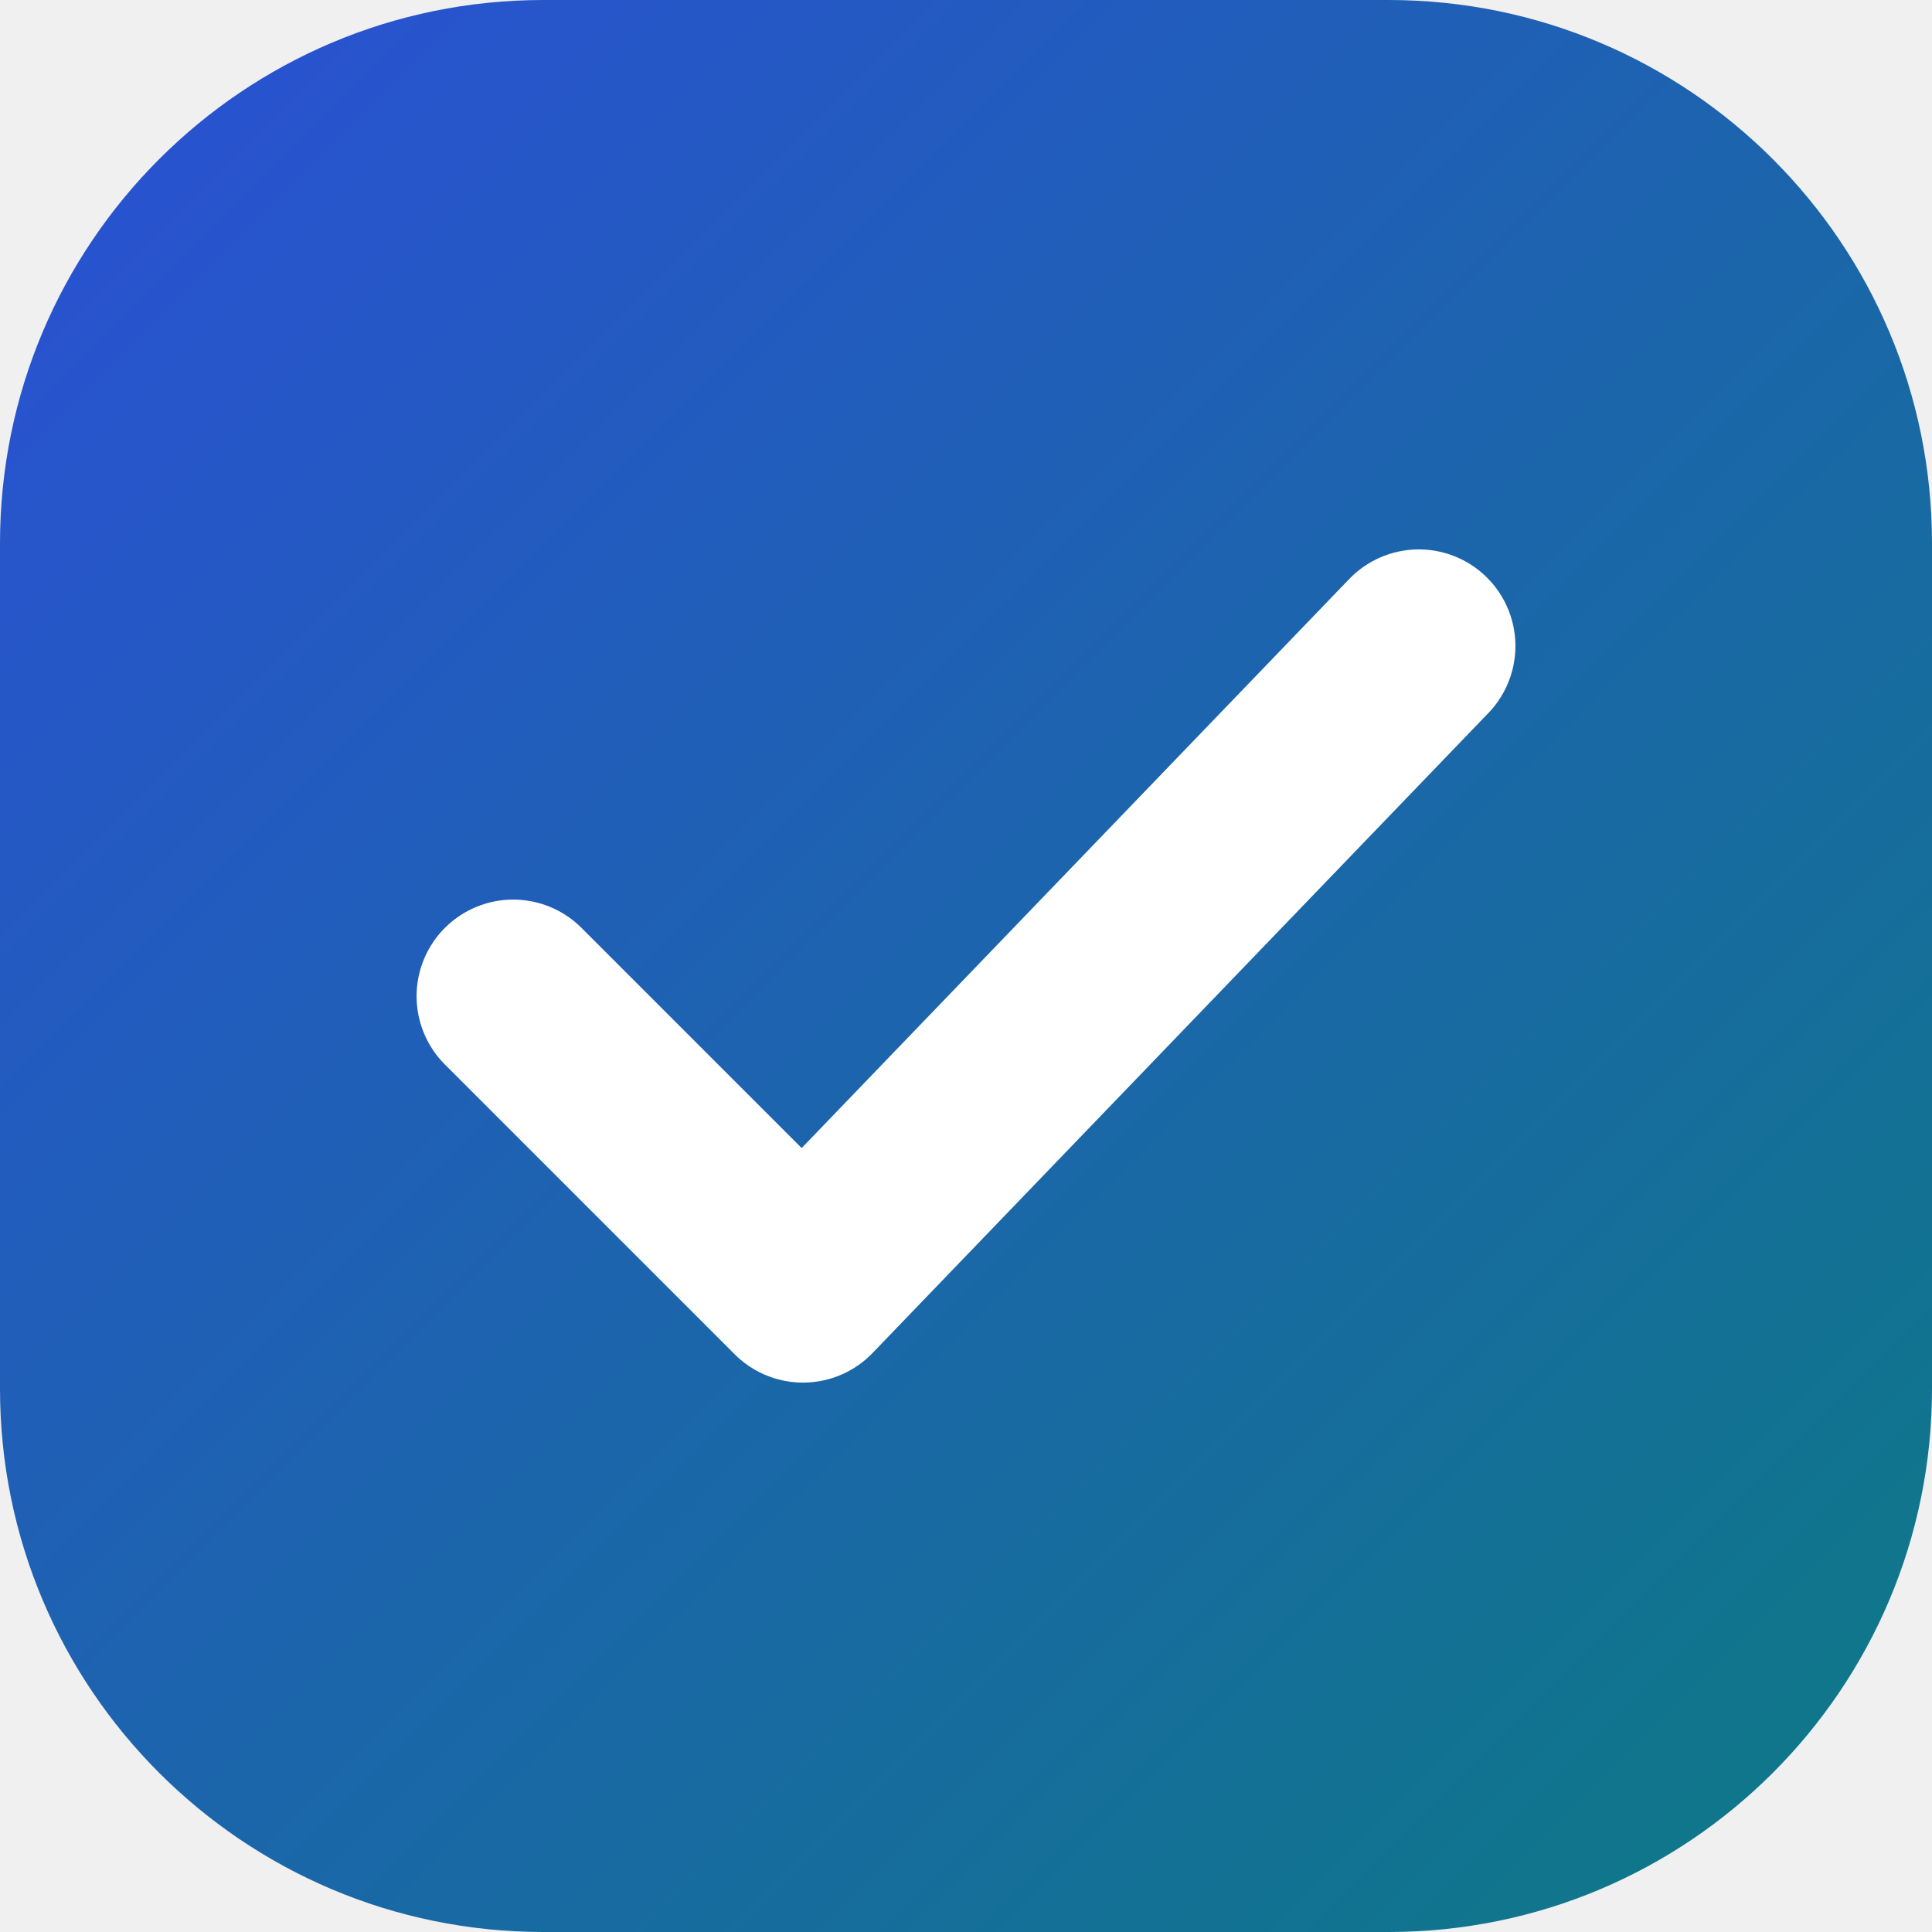
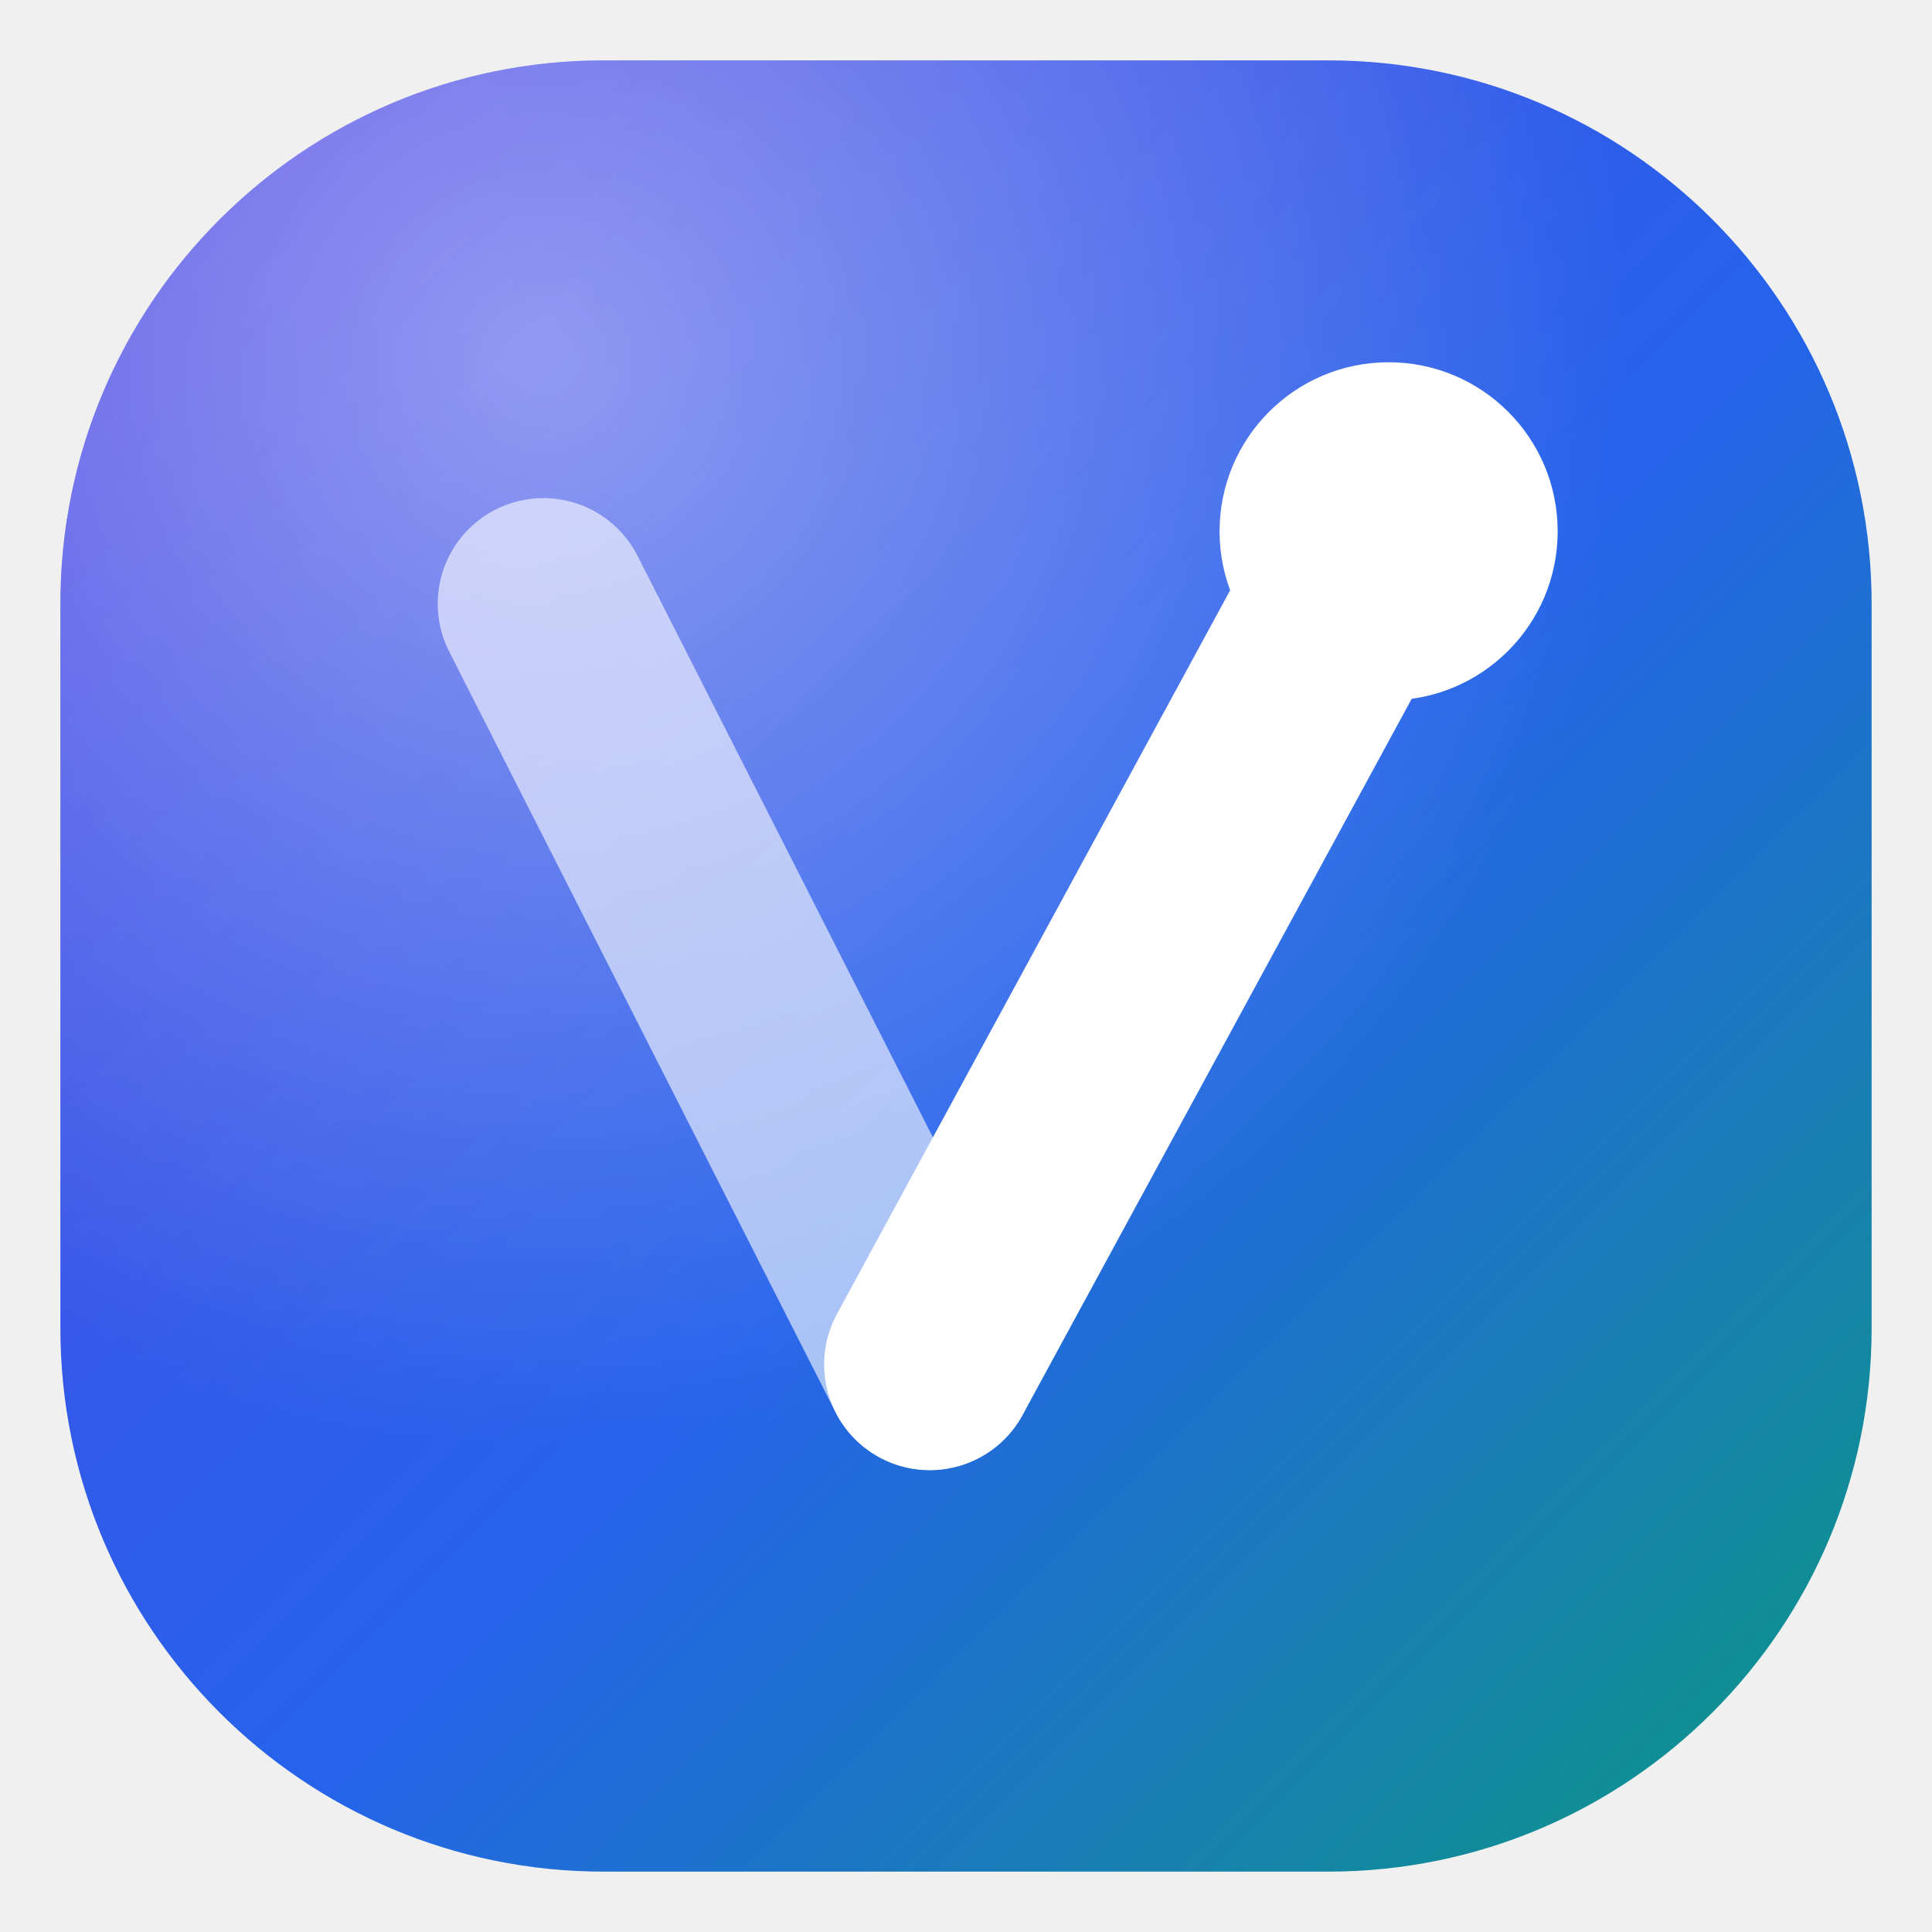
<svg xmlns="http://www.w3.org/2000/svg" viewBox="0 0 32 32">
  <defs>
-     <linearGradient id="g" x1="0" y1="0" x2="1" y2="1">
-       <stop offset="0" stop-color="#2b4fd6" />
-       <stop offset="1" stop-color="#0d7a84" />
+     <linearGradient id="bg" x1="2" y1="2" x2="30" y2="30" gradientUnits="userSpaceOnUse">
+       <stop offset="0" stop-color="#4f46e5" />
+       <stop offset="0.55" stop-color="#2563eb" />
+       <stop offset="1" stop-color="#0d9488" />
    </linearGradient>
+     <radialGradient id="glow" cx="9" cy="6" r="18" gradientUnits="userSpaceOnUse">
+       <stop offset="0" stop-color="#ffffff" stop-opacity="0.42" />
+       <stop offset="1" stop-color="#ffffff" stop-opacity="0" />
+     </radialGradient>
  </defs>
-   <rect width="32" height="32" rx="9" fill="url(#g)" />
-   <path d="M8.5 16.5l4.8 4.8 10.2-10.6" fill="none" stroke="#ffffff" stroke-width="3.2" stroke-linecap="round" stroke-linejoin="round" />
+   <rect x="1" y="1" width="30" height="30" rx="9" fill="url(#bg)" />
+   <rect x="1" y="1" width="30" height="30" rx="9" fill="url(#glow)" />
+   <path d="M9 10l6.4 12.6" stroke="#ffffff" stroke-opacity="0.6" stroke-width="3.5" stroke-linecap="round" />
+   <path d="M15.4 22.6L22.3 9.9" stroke="#ffffff" stroke-width="3.5" stroke-linecap="round" />
+   <circle cx="23" cy="8.8" r="2.8" fill="#ffffff" />
</svg>
